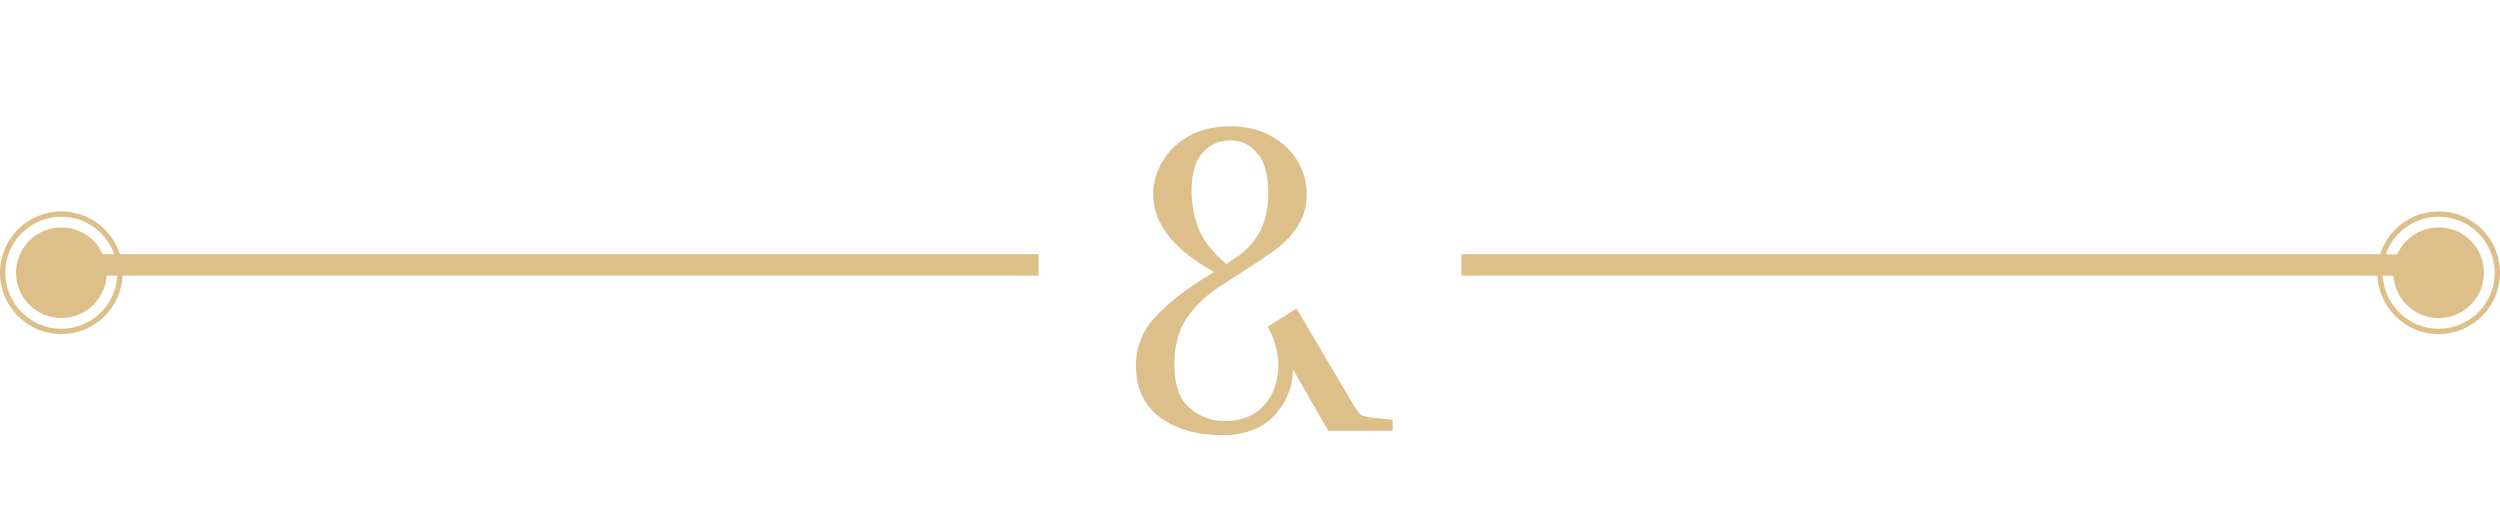
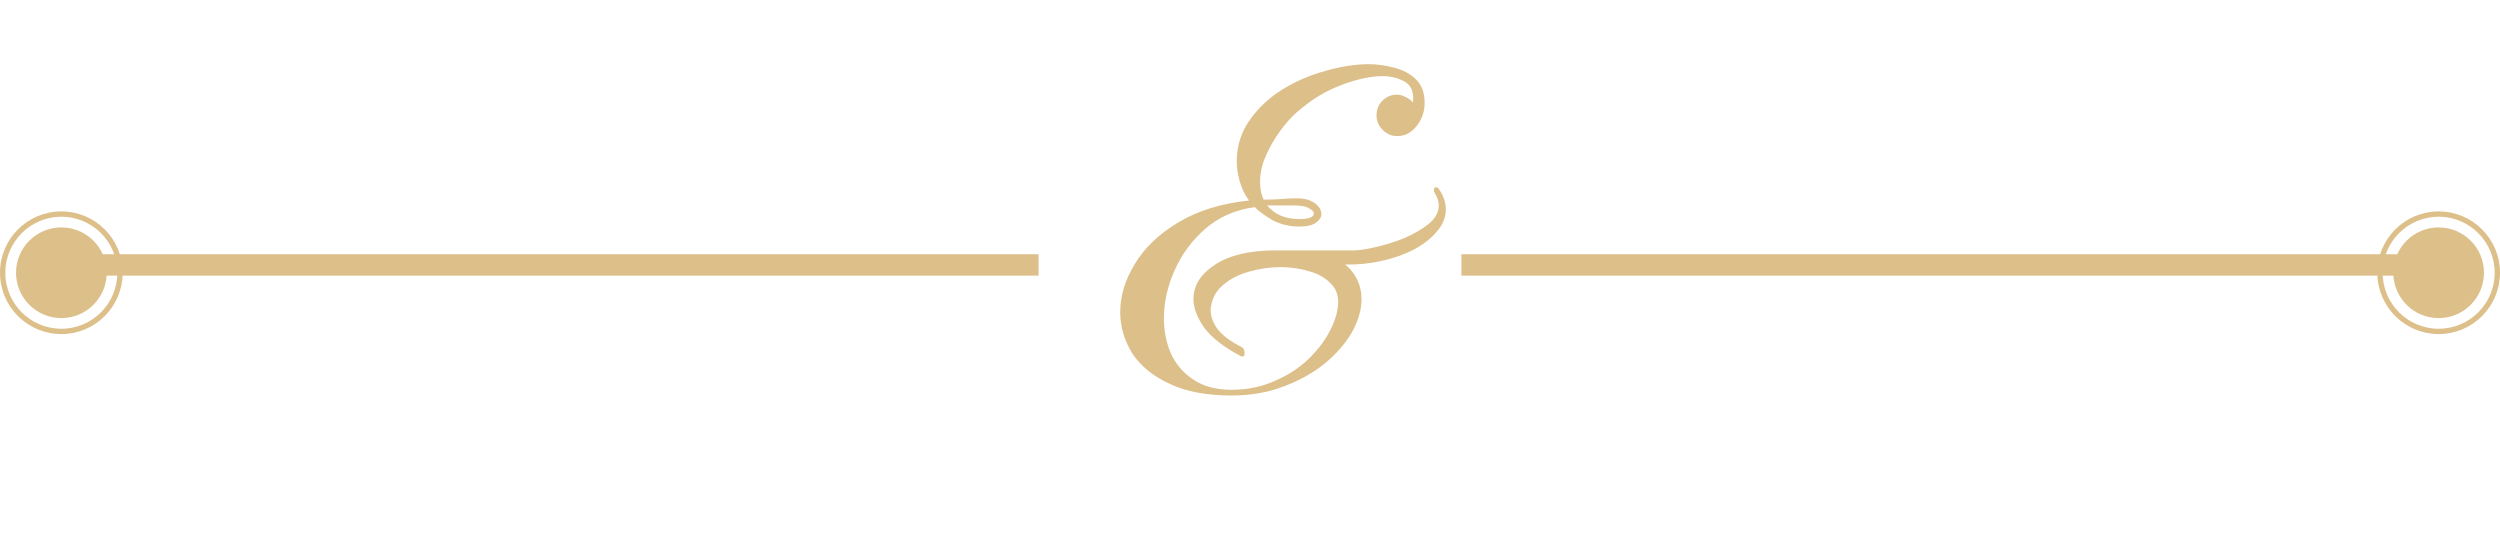
- <svg xmlns="http://www.w3.org/2000/svg" width="6036" height="1277" viewBox="0 0 6036 1277" fill="none">
+ <svg xmlns="http://www.w3.org/2000/svg" width="6036" height="1334" viewBox="0 0 6036 1334" fill="none">
  <rect x="155.1" y="613.812" width="2352.49" height="51.703" fill="#DDBF8A" />
  <circle cx="148.151" cy="658.527" r="109.469" fill="#DDBF8A" />
  <circle cx="148.105" cy="658.503" r="141.665" stroke="#DDBF8A" stroke-width="12.879" />
  <rect width="2352.49" height="51.703" transform="matrix(-1 0 0 1 5880.9 613.812)" fill="#DDBF8A" />
  <circle cx="109.469" cy="109.469" r="109.469" transform="matrix(-1 0 0 1 5997.32 549.059)" fill="#DDBF8A" />
  <circle cx="148.105" cy="148.105" r="141.665" transform="matrix(-1 0 0 1 6036 510.398)" stroke="#DDBF8A" stroke-width="12.879" />
-   <path d="M2957.74 1016.57C2993.96 1016.57 3023.43 1005.91 3046.15 984.611C3068.88 962.597 3082.01 934.192 3085.56 899.397C3089.82 864.601 3081.66 827.675 3061.07 788.618L3130.3 744.946L3261.32 966.503C3272.68 986.386 3280.85 998.103 3285.82 1001.65C3290.79 1004.49 3298.95 1006.62 3310.32 1008.04L3362.51 1013.37V1040H3206.99L3121.78 891.94C3121.07 935.258 3105.8 972.539 3075.98 1003.78C3046.86 1035.03 3004.97 1050.65 2950.29 1050.65C2889.93 1050.65 2840.22 1036.45 2801.16 1008.04C2762.11 978.93 2742.58 937.388 2742.58 883.419C2742.58 838.682 2757.84 799.625 2788.38 766.25C2819.63 732.164 2863.3 698.078 2919.4 663.993L2931.11 656.536C2881.41 628.842 2844.48 599.372 2820.34 568.127C2796.19 536.882 2784.12 503.861 2784.12 469.065C2784.12 441.371 2791.58 415.096 2806.49 390.242C2821.4 364.678 2842.7 344.085 2870.4 328.462C2898.8 312.84 2931.82 305.028 2969.46 305.028C3008.52 305.028 3041.54 312.84 3068.52 328.462C3096.22 343.375 3117.52 363.258 3132.43 388.112C3147.34 412.966 3154.8 439.951 3154.8 469.065C3154.8 497.47 3148.05 522.324 3134.56 543.628C3121.78 564.931 3104.03 584.104 3081.3 601.147C3059.29 617.48 3034.79 634.168 3007.81 651.211L2948.16 689.557C2913.36 711.571 2885.67 737.845 2865.07 768.38C2845.19 798.205 2835.25 835.131 2835.25 879.158C2835.25 928.156 2847.32 963.307 2871.46 984.611C2896.32 1005.91 2925.08 1016.57 2957.74 1016.57ZM2876.79 463.74C2876.79 490.014 2882.12 518.419 2892.77 548.954C2903.42 578.779 2926.14 608.248 2960.94 637.363L2981.18 623.516C3007.45 607.183 3027.33 586.235 3040.83 560.671C3055.03 535.106 3062.13 503.861 3062.13 466.935C3062.13 423.618 3053.61 391.663 3036.57 371.069C3019.52 349.766 2997.51 339.114 2970.53 339.114C2943.54 339.114 2921.17 349.056 2903.42 368.939C2885.67 388.112 2876.79 419.712 2876.79 463.74Z" fill="#DDBF8A" />
+   <path d="M2973.08 954.933C2912.72 954.933 2862.65 945.346 2822.89 926.173C2783.12 907.71 2753.29 883.211 2733.41 852.676C2714.24 821.431 2704.65 788.41 2704.65 753.615C2704.65 714.558 2716.37 675.857 2739.8 637.51C2763.24 598.454 2798.03 565.078 2844.19 537.384C2891.06 508.979 2948.22 491.226 3015.68 484.125C3005.74 470.633 2998.28 455.365 2993.31 438.322C2988.34 420.569 2985.86 403.882 2985.86 388.259C2986.57 350.623 2997.22 317.602 3017.81 289.198C3038.41 260.083 3064.68 235.584 3096.64 215.7C3129.3 195.817 3164.1 180.905 3201.02 170.963C3237.95 160.311 3272.75 154.985 3305.41 154.985C3325.29 154.985 3345.53 157.826 3366.13 163.507C3386.72 168.478 3404.12 177.709 3418.32 191.201C3432.52 204.694 3439.62 223.867 3439.62 248.721C3439.62 269.314 3433.23 287.777 3420.45 304.11C3407.67 320.443 3392.05 328.609 3373.58 328.609C3360.09 328.609 3348.37 323.638 3338.43 313.697C3328.49 303.755 3323.52 292.393 3323.52 279.611C3323.52 264.699 3328.13 252.627 3337.37 243.395C3347.31 233.453 3359.38 228.483 3373.58 228.483C3379.97 228.483 3387.07 230.613 3394.89 234.874C3403.41 239.134 3408.73 243.395 3410.86 247.656C3411.57 244.815 3411.93 240.91 3411.93 235.939C3411.93 216.766 3404.12 203.273 3388.49 195.462C3372.87 187.651 3356.18 183.745 3338.43 183.745C3310.03 183.745 3277.01 190.846 3239.37 205.049C3201.73 218.541 3165.16 240.91 3129.66 272.155C3116.87 283.517 3103.74 298.429 3090.25 316.892C3076.75 335.355 3065.39 355.239 3056.16 376.542C3046.93 397.136 3042.31 418.084 3042.31 439.388C3042.31 455.72 3045.15 469.923 3050.83 481.995C3061.49 481.995 3073.56 481.64 3087.05 480.929C3101.25 479.509 3115.81 478.799 3130.72 478.799C3149.18 478.799 3163.74 482.705 3174.39 490.516C3185.05 498.327 3190.37 507.204 3190.37 517.145C3190.37 524.247 3186.11 530.993 3177.59 537.384C3169.07 543.775 3155.58 546.97 3137.11 546.97C3113.68 546.97 3092.38 542 3073.2 532.058C3054.74 521.406 3040.18 510.754 3029.53 500.103C2982.66 506.494 2942.9 523.892 2910.23 552.296C2877.56 580.701 2852.71 614.432 2835.67 653.488C2818.63 691.834 2810.1 730.181 2810.1 768.527C2810.1 799.062 2815.78 827.467 2827.15 853.741C2839.22 880.016 2857.33 900.964 2881.47 916.587C2905.61 932.919 2936.15 941.086 2973.08 941.086C3011.42 941.086 3046.22 933.984 3077.46 919.782C3109.42 906.29 3136.76 888.537 3159.48 866.523C3182.21 844.51 3199.6 821.431 3211.68 797.287C3224.46 772.433 3230.85 749.354 3230.85 728.05C3230.85 709.587 3224.1 694.32 3210.61 682.248C3197.83 669.466 3180.79 660.234 3159.48 654.553C3138.18 648.162 3115.45 644.967 3091.31 644.967C3066.46 644.967 3041.6 648.517 3016.75 655.618C2992.6 662.009 2972.01 672.306 2954.97 686.508C2937.92 700.001 2927.63 717.399 2924.08 738.702C2924.08 740.122 2923.72 741.898 2923.01 744.028C2923.01 745.448 2923.01 746.868 2923.01 748.289C2923.01 763.911 2928.69 779.534 2940.06 795.156C2952.13 810.069 2970.59 823.916 2995.44 836.698C3001.84 839.539 3005.03 844.865 3005.03 852.676C3005.03 860.487 3001.48 862.618 2994.38 859.067C2955.32 838.474 2926.56 816.105 2908.1 791.961C2890.35 767.107 2881.47 743.673 2881.47 721.659C2881.47 689.704 2898.51 662.364 2932.6 639.641C2967.39 616.207 3016.75 604.49 3080.66 604.49H3269.19C3280.56 604.49 3297.24 602.004 3319.26 597.034C3341.98 592.063 3365.06 584.962 3388.49 575.73C3411.93 565.788 3431.81 554.427 3448.14 541.644C3465.19 528.152 3473.71 512.885 3473.71 495.842C3473.71 486.61 3470.51 476.669 3464.12 466.017C3462.7 463.887 3461.99 461.401 3461.99 458.561C3461.99 454.3 3463.77 452.17 3467.32 452.17C3470.16 452.17 3472.64 453.945 3474.77 457.496C3485.43 473.118 3490.75 489.096 3490.75 505.428C3490.75 524.602 3483.65 542.355 3469.45 558.687C3455.96 575.02 3437.49 589.577 3414.06 602.36C3390.62 614.432 3364.35 623.663 3335.24 630.054C3306.83 636.445 3277.72 639.286 3247.89 638.576C3261.38 649.937 3271.33 662.72 3277.72 676.922C3284.11 691.124 3287.3 706.037 3287.3 721.659C3287.3 747.934 3279.49 774.918 3263.87 802.613C3248.25 829.597 3226.23 854.806 3197.83 878.24C3169.42 900.964 3136.05 919.427 3097.7 933.629C3060.07 947.832 3018.52 954.933 2973.08 954.933ZM3137.11 528.862C3160.55 528.862 3172.26 524.247 3172.26 515.015C3172.26 511.464 3169.07 507.914 3162.68 504.363C3157 500.103 3149.18 497.617 3139.24 496.907C3134.98 496.197 3127.88 495.842 3117.94 495.842C3108 495.842 3097.35 495.842 3085.98 495.842C3075.33 495.842 3066.46 495.842 3059.35 495.842C3077.11 517.856 3103.03 528.862 3137.11 528.862Z" fill="#DDBF8A" />
</svg>
